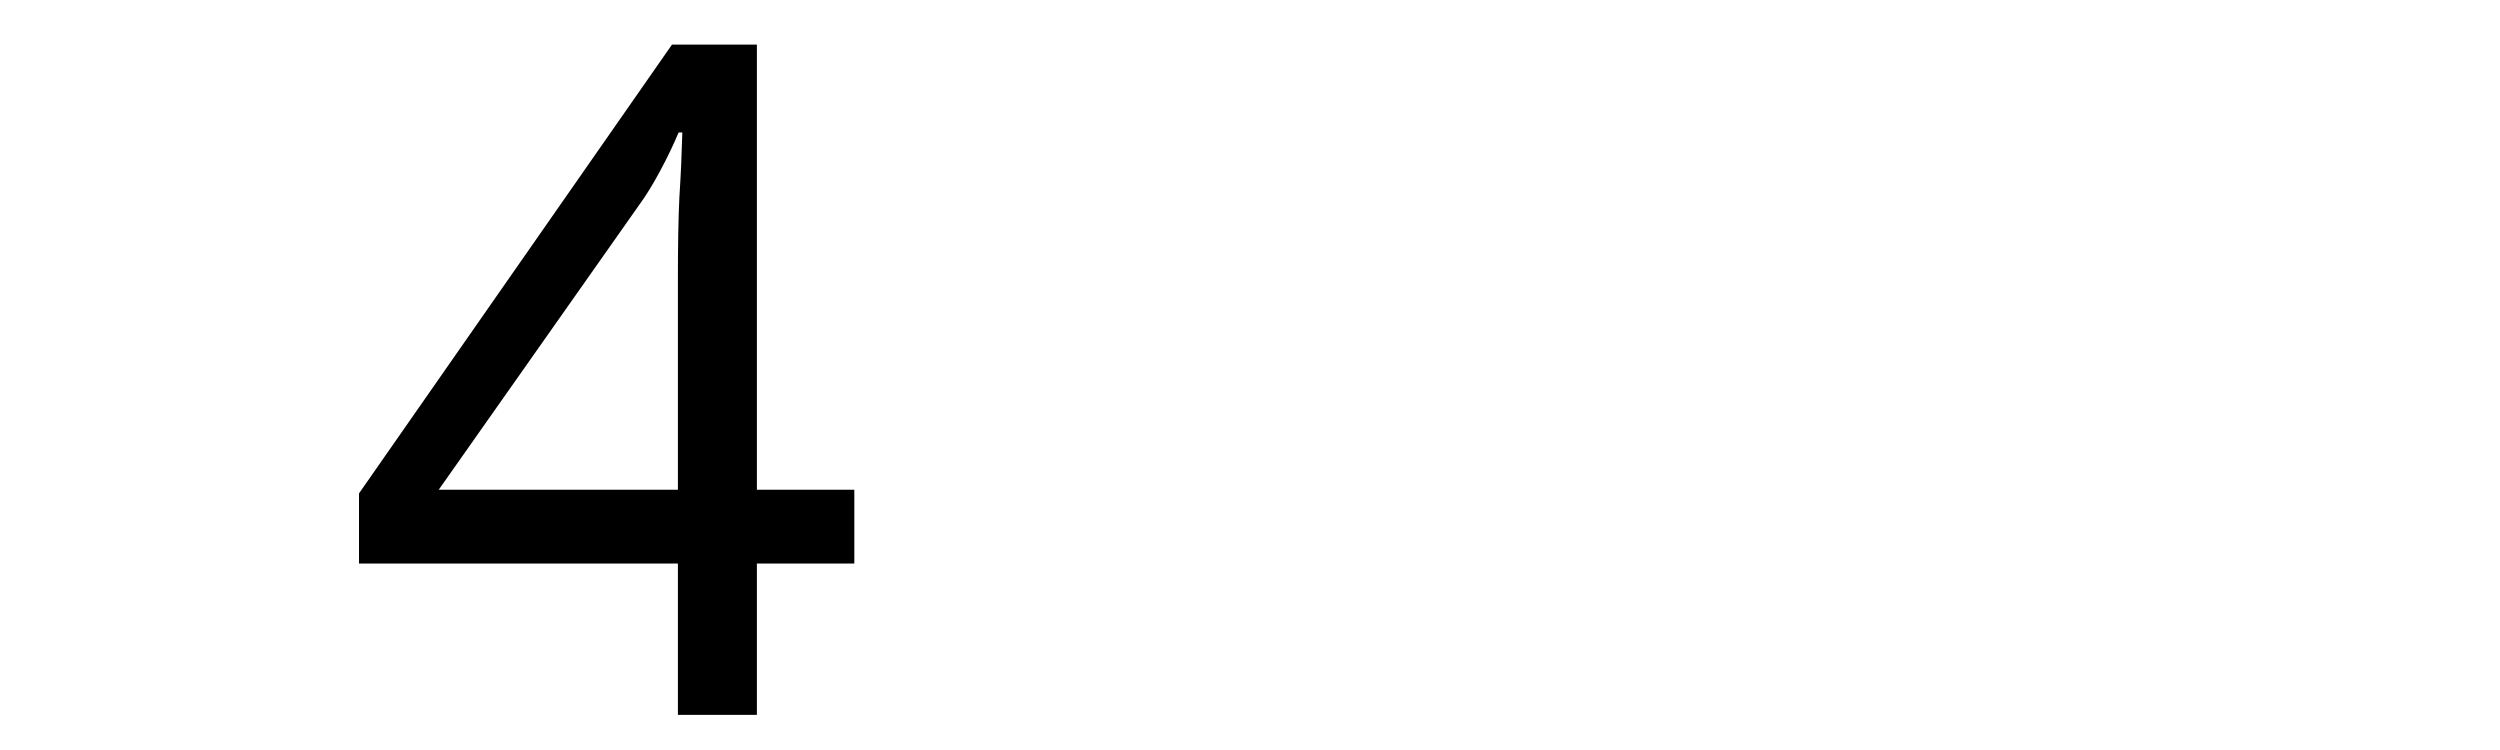
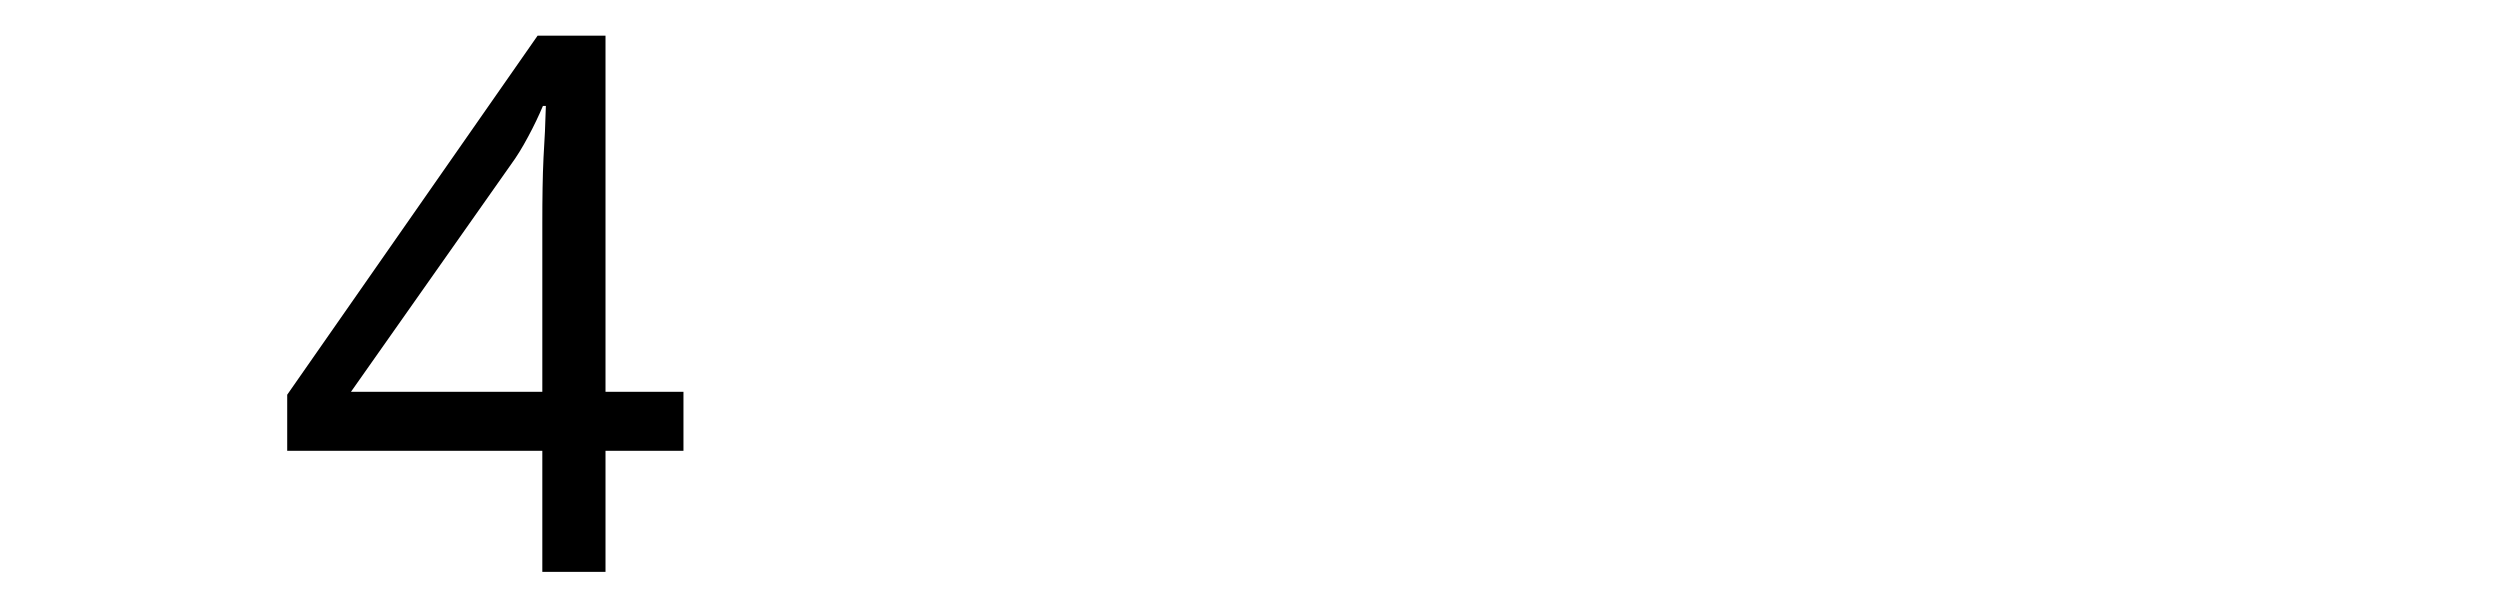
- <svg xmlns="http://www.w3.org/2000/svg" width="200" height="60" viewBox="0 0 52.917 15.875" version="1.1" id="svg8">
+ <svg xmlns="http://www.w3.org/2000/svg" width="250" height="60" viewBox="0 0 66.146 15.875" version="1.1" id="svg8">
  <defs id="defs2" />
  <g id="layer1" transform="translate(-83.05731,-130.9702)">
    <text xml:space="preserve" style="font-style:normal;font-weight:normal;font-size:10.583px;line-height:1.25;font-family:sans-serif;letter-spacing:0px;word-spacing:0px;fill:#000000;fill-opacity:1;stroke:none;stroke-width:0.265" x="90.233" y="146.099" id="text12">
      <tspan id="tspan10" x="90.233" y="146.099" style="font-size:19.756px;stroke-width:0.265">4</tspan>
    </text>
  </g>
</svg>
